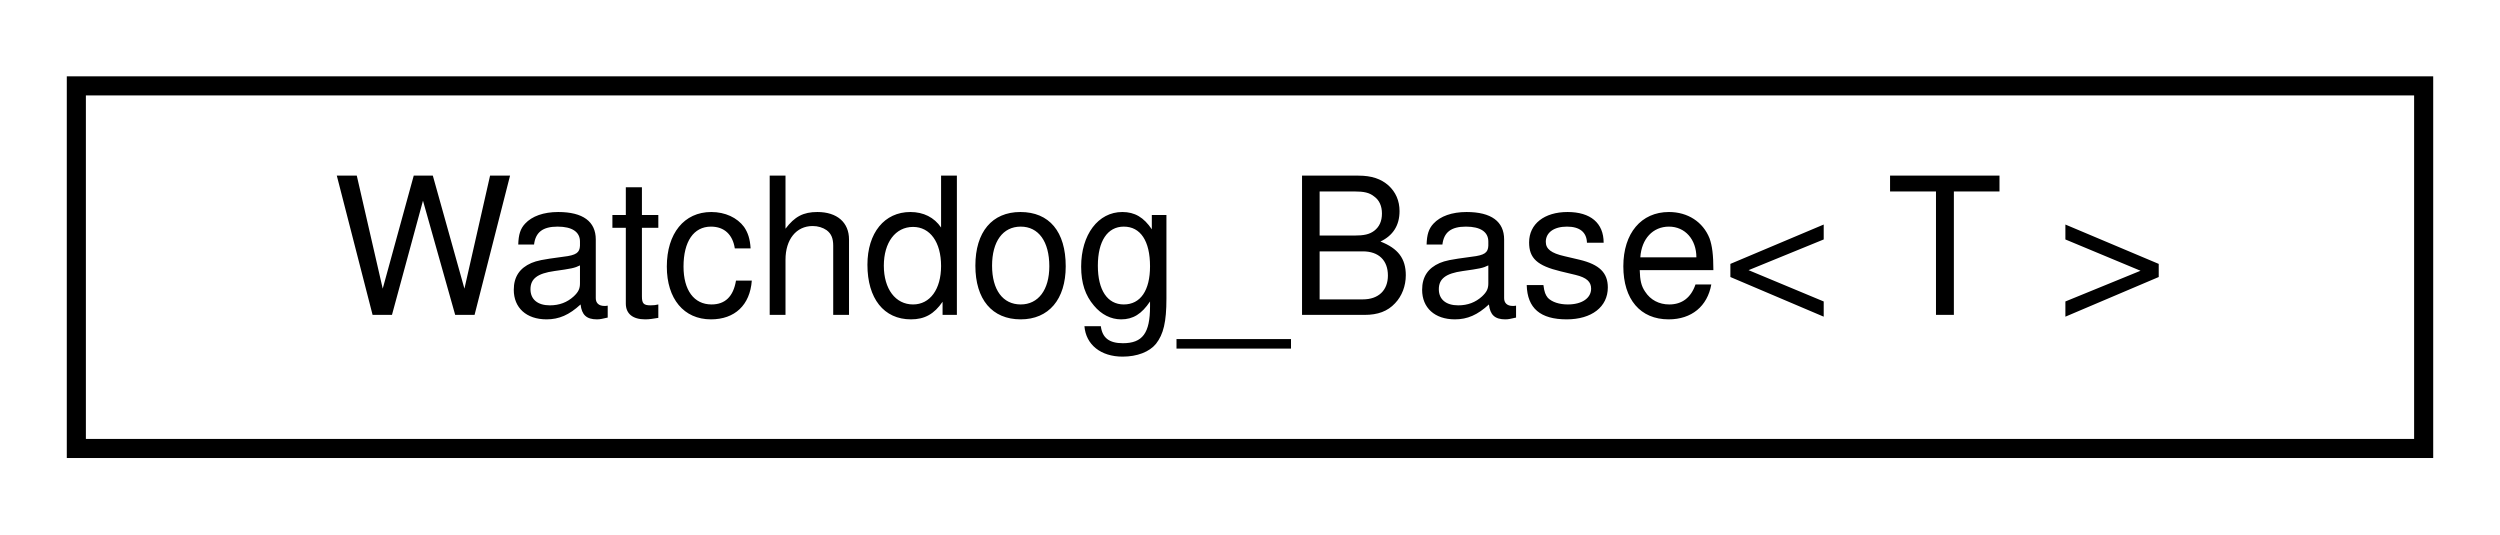
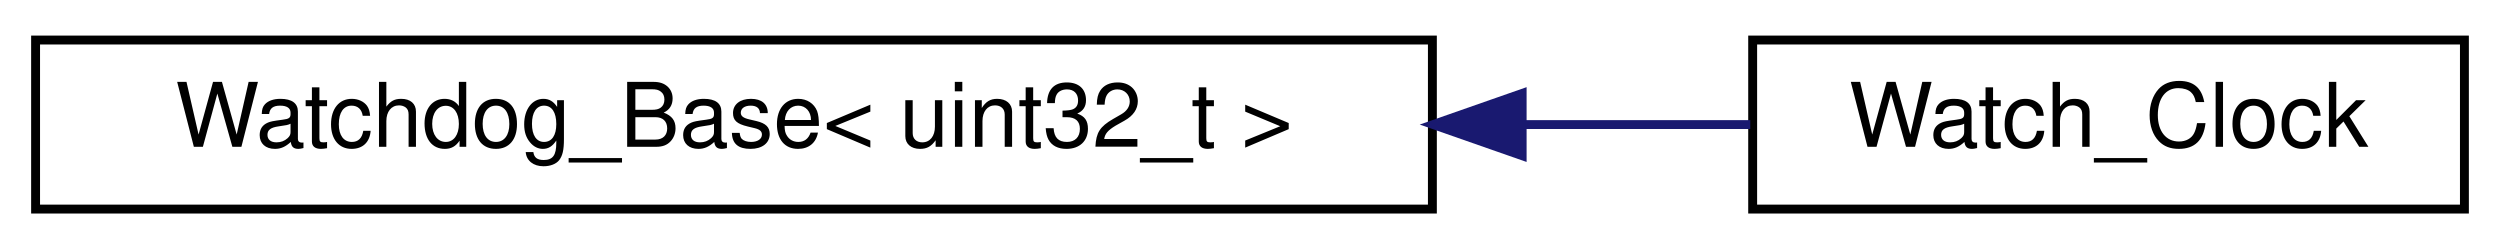
- <svg xmlns="http://www.w3.org/2000/svg" xmlns:xlink="http://www.w3.org/1999/xlink" width="131pt" height="28pt" viewBox="0.00 0.00 131.00 28.00">
+ <svg xmlns="http://www.w3.org/2000/svg" xmlns:xlink="http://www.w3.org/1999/xlink" width="281pt" height="28pt" viewBox="0.00 0.00 281.00 28.00">
  <g id="graph0" class="graph" transform="scale(1 1) rotate(0) translate(4 24)">
    <g id="node1" class="node">
      <g id="a_node1">
        <a xlink:href="da/d60/class_watchdog___base.html" target="_top" xlink:title=" ">
-           <polygon fill="none" stroke="black" points="0,-0.5 0,-19.5 123,-19.5 123,-0.5 0,-0.5" />
-           <text text-anchor="middle" x="61.5" y="-7.5" font-family="Helvetica,sans-Serif" font-size="10.00">Watchdog_Base&lt; T &gt;</text>
+           <polygon fill="none" stroke="black" points="0,-0.5 0,-19.5 157,-19.5 157,-0.5 0,-0.5" />
+           <text text-anchor="middle" x="78.5" y="-7.5" font-family="Helvetica,sans-Serif" font-size="10.00">Watchdog_Base&lt; uint32_t &gt;</text>
        </a>
      </g>
    </g>
+     <g id="node2" class="node">
+       <g id="a_node2">
+         <a xlink:href="d1/dc6/class_watch___clock.html" target="_top" xlink:title=" ">
+           <polygon fill="none" stroke="black" points="193,-0.5 193,-19.5 273,-19.5 273,-0.5 193,-0.5" />
+           <text text-anchor="middle" x="233" y="-7.5" font-family="Helvetica,sans-Serif" font-size="10.00">Watch_Clock</text>
+         </a>
+       </g>
+     </g>
+     <g id="edge1" class="edge">
+       <path fill="none" stroke="midnightblue" d="M167.19,-10C176.09,-10 184.77,-10 192.73,-10" />
+       <polygon fill="midnightblue" stroke="midnightblue" points="167.09,-6.5 157.09,-10 167.09,-13.5 167.09,-6.5" />
+     </g>
  </g>
</svg>
